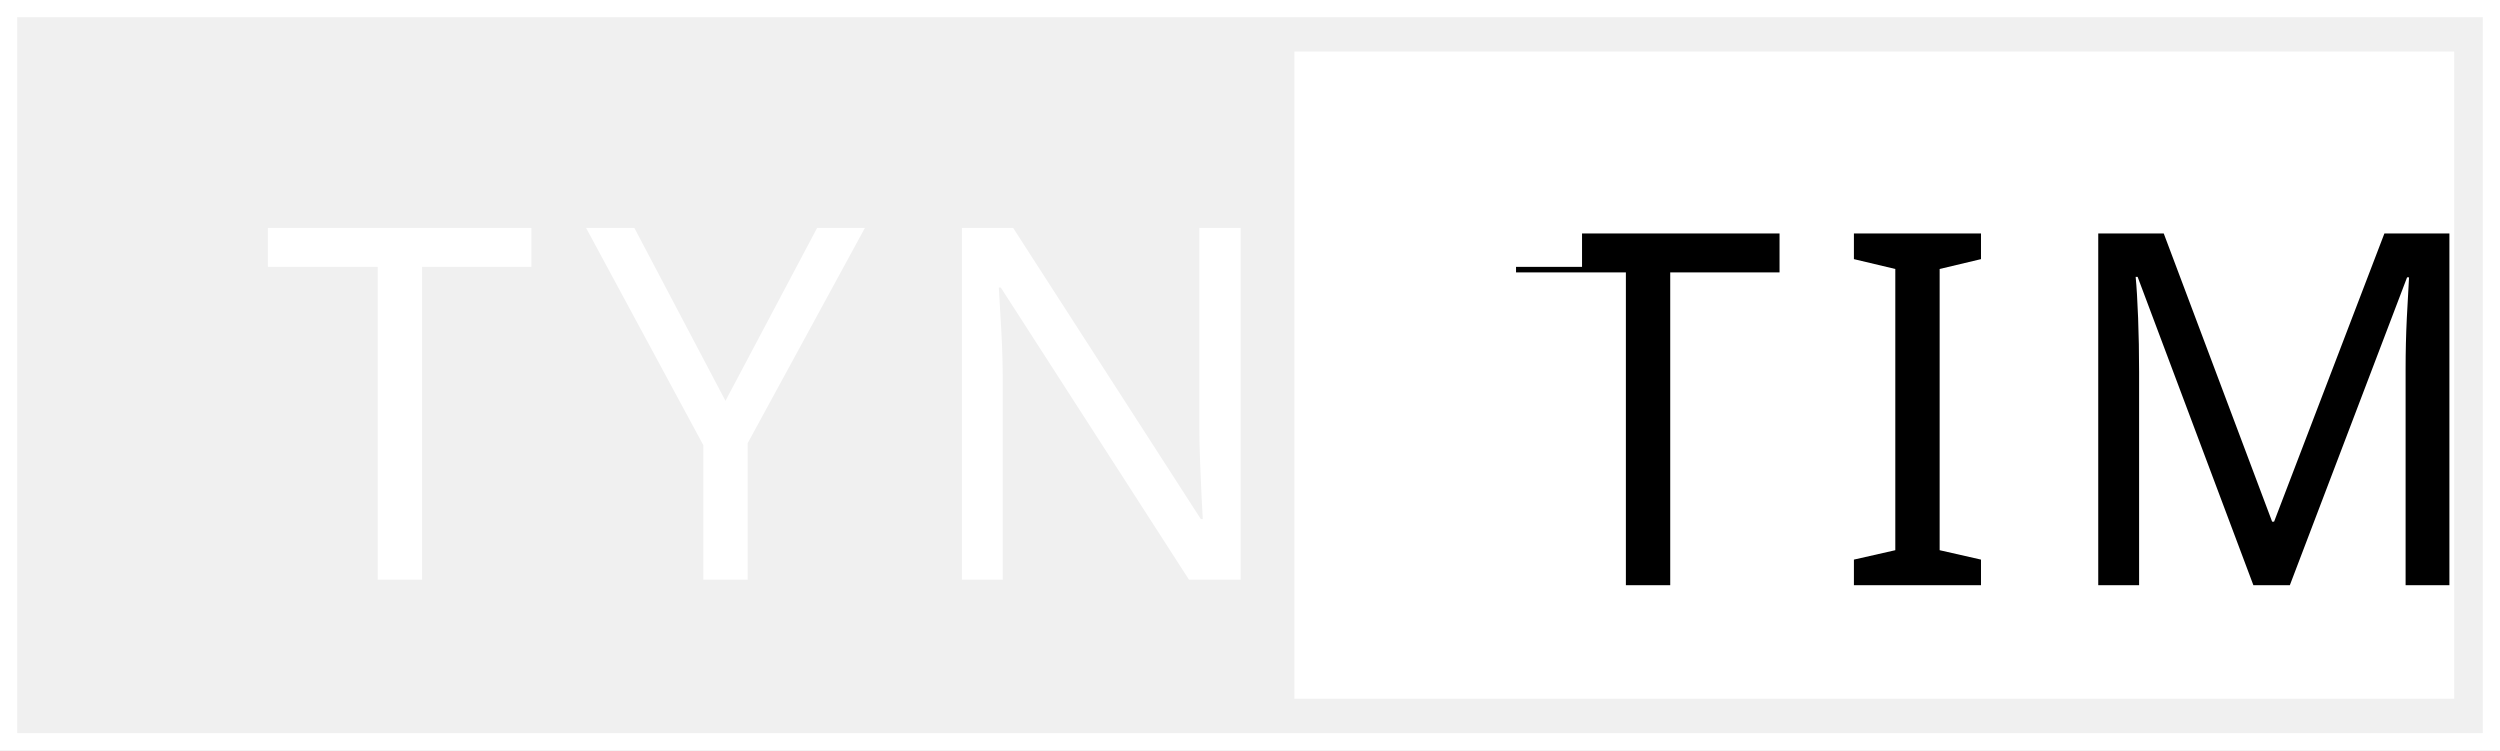
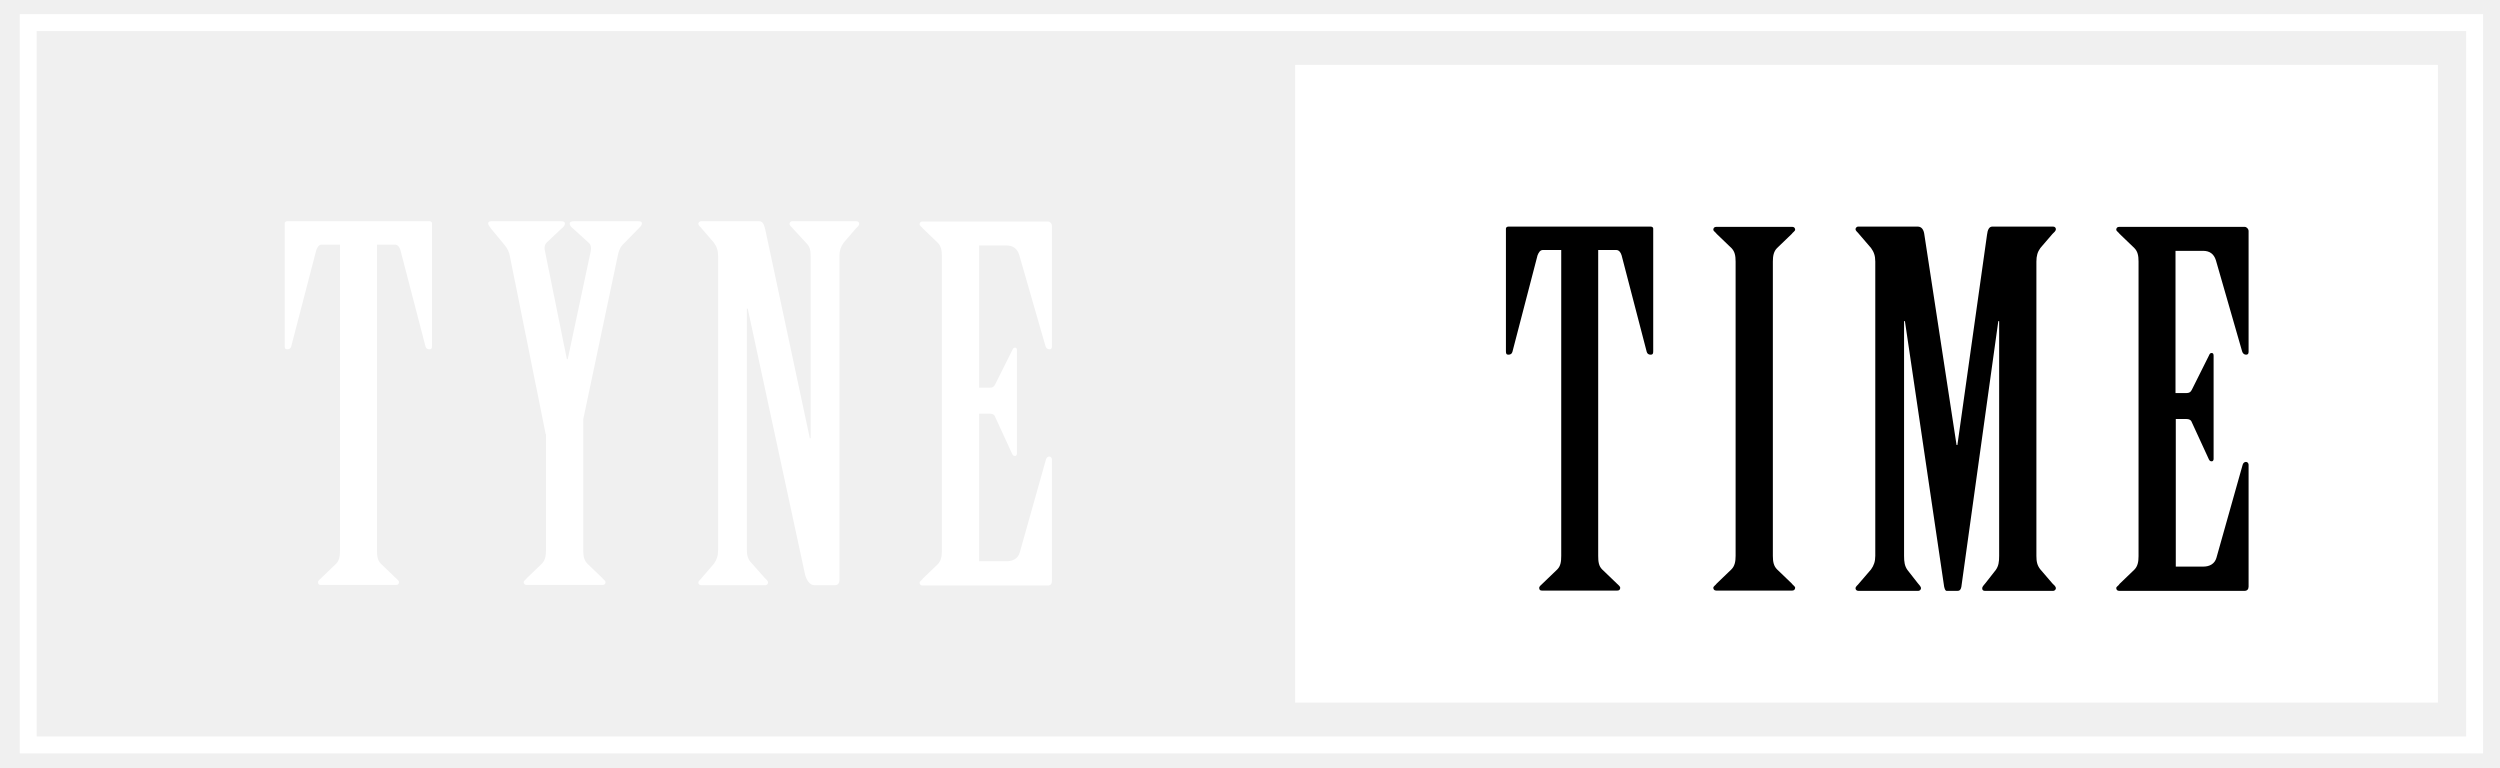
- <svg xmlns="http://www.w3.org/2000/svg" id="Layer_1" data-name="Layer 1" viewBox="0 0 873 262">
-   <defs>
-     <style>.cls-1,.cls-3{fill:#fff;}.cls-2,.cls-3{font-size:172px;font-family:BirchStd, Birch Std;letter-spacing:0.1em;}</style>
-   </defs>
-   <path class="cls-1" d="M874,11V261H13V11H874m6-6H7V267H880V5Z" transform="translate(-7 -5)" />
-   <rect class="cls-1" x="452" y="18" width="405" height="226" />
-   <text class="cls-2" transform="translate(527.68 204.35)">TIME</text>
-   <text class="cls-3" transform="translate(91.83 202.41)">TYNE</text>
+ <svg xmlns="http://www.w3.org/2000/svg" version="1.1" id="Layer_1" x="0px" y="0px" viewBox="0 0 886 272" style="enable-background:new 0 0 886 272;" xml:space="preserve">
+   <style type="text/css">
+ 	.st0{fill:#FFFFFF;}
+ </style>
+   <g>
+     <path class="st0" d="M874,11v250H13V11H874 M880,5H7v262h873V5L880,5z" />
+   </g>
+   <rect x="459" y="23" class="st0" width="405" height="226" />
+   <g>
+     <path d="M553.2,88.6h-6.4c-1,0-1.5,0.9-1.9,1.9l-8.9,34.2c-0.2,0.7-0.7,1-1.4,1c-0.7,0-0.9-0.3-0.9-1.2V81c0-0.3,0.3-0.7,0.9-0.7   H585c0.5,0,0.9,0.3,0.9,0.7v43.5c0,0.9-0.2,1.2-0.9,1.2c-0.7,0-1.2-0.3-1.4-1l-8.9-34.2c-0.3-1-0.9-1.9-1.9-1.9h-6.4V197   c0,2.1,0.2,3.6,1.4,4.8l5.2,5c0.5,0.5,1.2,1,1.2,1.5c0,0.5-0.2,1-1,1h-26.7c-0.9,0-1-0.5-1-1c0-0.5,0.7-1,1.2-1.5l5.2-5   c1.2-1.2,1.4-2.8,1.4-4.8V88.6z" />
+     <path d="M615.1,92.7c0-2.1-0.3-3.6-1.5-4.8l-5.2-5c-0.3-0.5-1.2-1-1.2-1.5s0.3-1,1-1h27c0.7,0,1,0.5,1,1s-0.9,1-1.2,1.5l-5.2,5   c-1.2,1.2-1.5,2.8-1.5,4.8V197c0,2.1,0.3,3.6,1.5,4.8l5.2,5c0.3,0.5,1.2,1,1.2,1.5c0,0.5-0.3,1-1,1h-27c-0.7,0-1-0.5-1-1   c0-0.5,0.9-1,1.2-1.5l5.2-5c1.2-1.2,1.5-2.8,1.5-4.8V92.7z" />
+     <path d="M679.6,80.3c1.5,0,2.2,1.2,2.4,2.9l11.4,74.5h0.3l10.5-74.5c0.2-1.7,0.7-2.9,1.9-2.9h21.5c0.7,0,1,0.5,1,0.9   c0,0.7-0.7,1.2-1.2,1.7l-4.3,5c-1,1.4-1.4,2.8-1.4,4.8V197c0,2.1,0.3,3.4,1.4,4.8l4.3,5c0.5,0.5,1.2,1,1.2,1.7c0,0.3-0.3,0.9-1,0.9   h-24.1c-0.9,0-1-0.5-1-0.9c0-0.7,0.7-1.2,1.2-1.9l3.6-4.6c1-1.4,1.2-2.9,1.2-5v-83.2h-0.3L695.1,208c-0.2,0.9-0.5,1.4-1.4,1.4h-3.8   c-0.5,0-0.7-0.7-0.9-1.5l-13.9-94.1h-0.3V197c0,2.1,0.2,3.6,1.2,5l3.6,4.6c0.5,0.7,1.2,1.2,1.2,1.9c0,0.3-0.3,0.9-1,0.9h-21.2   c-0.7,0-1-0.5-1-0.9c0-0.7,0.9-1.2,1.2-1.7l4.3-5c1-1.4,1.5-2.8,1.5-4.8V92.7c0-2.1-0.5-3.4-1.5-4.8l-4.3-5c-0.3-0.5-1.2-1-1.2-1.7   c0-0.3,0.3-0.9,1-0.9H679.6z" />
+     <path d="M771.1,139.3h3.8c0.9,0,1.5-0.3,1.9-1.2l6-12c0.3-0.7,0.5-1,1-1s0.7,0.3,0.7,1v36.5c0,0.5-0.2,0.9-0.7,0.9   c-0.7,0-0.9-0.5-1.2-1.2l-5.8-12.6c-0.3-0.9-1-1.2-1.9-1.2h-3.8v52.3h9.8c2.2,0,4-1,4.6-3.1l9.3-33c0.2-0.7,0.7-1,1.2-1   s0.9,0.5,0.9,1v43.2c0,0.9-0.5,1.5-1.4,1.5H751c-0.7,0-1-0.5-1-1c0-0.5,0.9-0.9,1.2-1.5l5.2-5c1.2-1.2,1.5-2.8,1.5-4.8V92.7   c0-2.1-0.3-3.6-1.5-4.8l-5.2-5c-0.3-0.5-1.2-1-1.2-1.5s0.3-1,1-1h44.5c0.7,0,1.4,0.7,1.4,1.5v42.8c0,0.7-0.3,1-0.9,1   c-0.7,0-1.2-0.5-1.4-1.2l-9.3-32.3c-0.7-2.2-2.2-3.3-4.5-3.3h-9.8V139.3z" />
+   </g>
+   <g>
+     <path class="st0" d="M120.3,86.7H114c-1,0-1.5,0.9-1.9,1.9l-8.9,34.2c-0.2,0.7-0.7,1-1.4,1s-0.9-0.3-0.9-1.2V79.1   c0-0.3,0.3-0.7,0.9-0.7h50.4c0.5,0,0.9,0.3,0.9,0.7v43.5c0,0.9-0.2,1.2-0.9,1.2c-0.7,0-1.2-0.3-1.4-1l-8.9-34.2   c-0.3-1-0.9-1.9-1.9-1.9h-6.4V195c0,2.1,0.2,3.6,1.4,4.8l5.2,5c0.5,0.5,1.2,1,1.2,1.5c0,0.5-0.2,1-1,1h-26.7c-0.9,0-1-0.5-1-1   c0-0.5,0.7-1,1.2-1.5l5.2-5c1.2-1.2,1.4-2.8,1.4-4.8V86.7z" />
+     <path class="st0" d="M193.4,153.9l-12.7-63.1c-0.2-1.4-0.9-2.8-1.9-4L174,81c-0.3-0.5-1-1.2-1-1.9c0-0.5,0.5-0.7,1.2-0.7h24.6   c0.9,0,1.4,0.2,1.4,0.9c0,0.5-0.5,1.2-1.2,1.7l-5.3,5c-0.7,0.7-0.9,1.9-0.5,3.3l7.7,38h0.3l8.1-38c0.3-1.4,0.2-2.6-0.7-3.3l-5.5-5   c-0.7-0.5-1.2-1.2-1.2-1.7c0-0.7,0.7-0.9,1.5-0.9h22.7c0.9,0,1.4,0.2,1.4,0.7c0,0.7-0.5,1.2-1.2,1.9l-5.7,5.8c-0.9,1-1.4,2.4-1.7,4   l-12.2,57.8V195c0,2.1,0.3,3.6,1.5,4.8l5.2,5c0.3,0.5,1.2,1,1.2,1.5c0,0.5-0.3,1-1,1h-27c-0.7,0-1-0.5-1-1c0-0.5,0.9-1,1.2-1.5   l5.2-5c1.2-1.2,1.5-2.8,1.5-4.8V153.9z" />
+     <path class="st0" d="M254.5,90.8c0-2.1-0.5-3.4-1.5-4.8l-4.3-5c-0.3-0.5-1.2-1-1.2-1.7c0-0.3,0.3-0.9,1-0.9h20.6   c1.2,0,1.7,1.2,2.1,2.9l15.8,74h0.3V90.8c0-2.1-0.3-3.4-1.5-4.6L281,81c-0.3-0.5-1.2-1-1.2-1.7c0-0.3,0.3-0.9,1-0.9h22.7   c0.7,0,1,0.5,1,0.9c0,0.7-0.7,1.2-1.2,1.7l-4.3,5c-1,1.4-1.5,2.8-1.5,4.8v114.7c0,1.2-0.5,1.9-1.7,1.9h-7.2c-1.5,0-2.9-1.7-3.4-4.3   L265,109.4h-0.3V195c0,2.1,0.5,3.4,1.7,4.6l4.6,5.2c0.5,0.5,1.2,1,1.2,1.7c0,0.3-0.3,0.9-1,0.9h-22.7c-0.7,0-1-0.5-1-0.9   c0-0.7,0.9-1.2,1.2-1.7l4.3-5c1-1.4,1.5-2.8,1.5-4.8V90.8z" />
+     <path class="st0" d="M347,137.4h3.8c0.9,0,1.5-0.3,1.9-1.2l6-12c0.3-0.7,0.5-1,1-1c0.5,0,0.7,0.3,0.7,1v36.5c0,0.5-0.2,0.9-0.7,0.9   c-0.7,0-0.9-0.5-1.2-1.2l-5.8-12.6c-0.3-0.9-1-1.2-1.9-1.2H347v52.3h9.8c2.2,0,4-1,4.6-3.1l9.3-33c0.2-0.7,0.7-1,1.2-1   s0.9,0.5,0.9,1v43.2c0,0.9-0.5,1.5-1.4,1.5h-44.5c-0.7,0-1-0.5-1-1c0-0.5,0.9-0.9,1.2-1.5l5.2-5c1.2-1.2,1.5-2.8,1.5-4.8V90.8   c0-2.1-0.3-3.6-1.5-4.8l-5.2-5c-0.3-0.5-1.2-1-1.2-1.5s0.3-1,1-1h44.5c0.7,0,1.4,0.7,1.4,1.5v42.8c0,0.7-0.3,1-0.9,1   c-0.7,0-1.2-0.5-1.4-1.2l-9.3-32.3c-0.7-2.2-2.2-3.3-4.5-3.3H347V137.4z" />
+   </g>
</svg>
